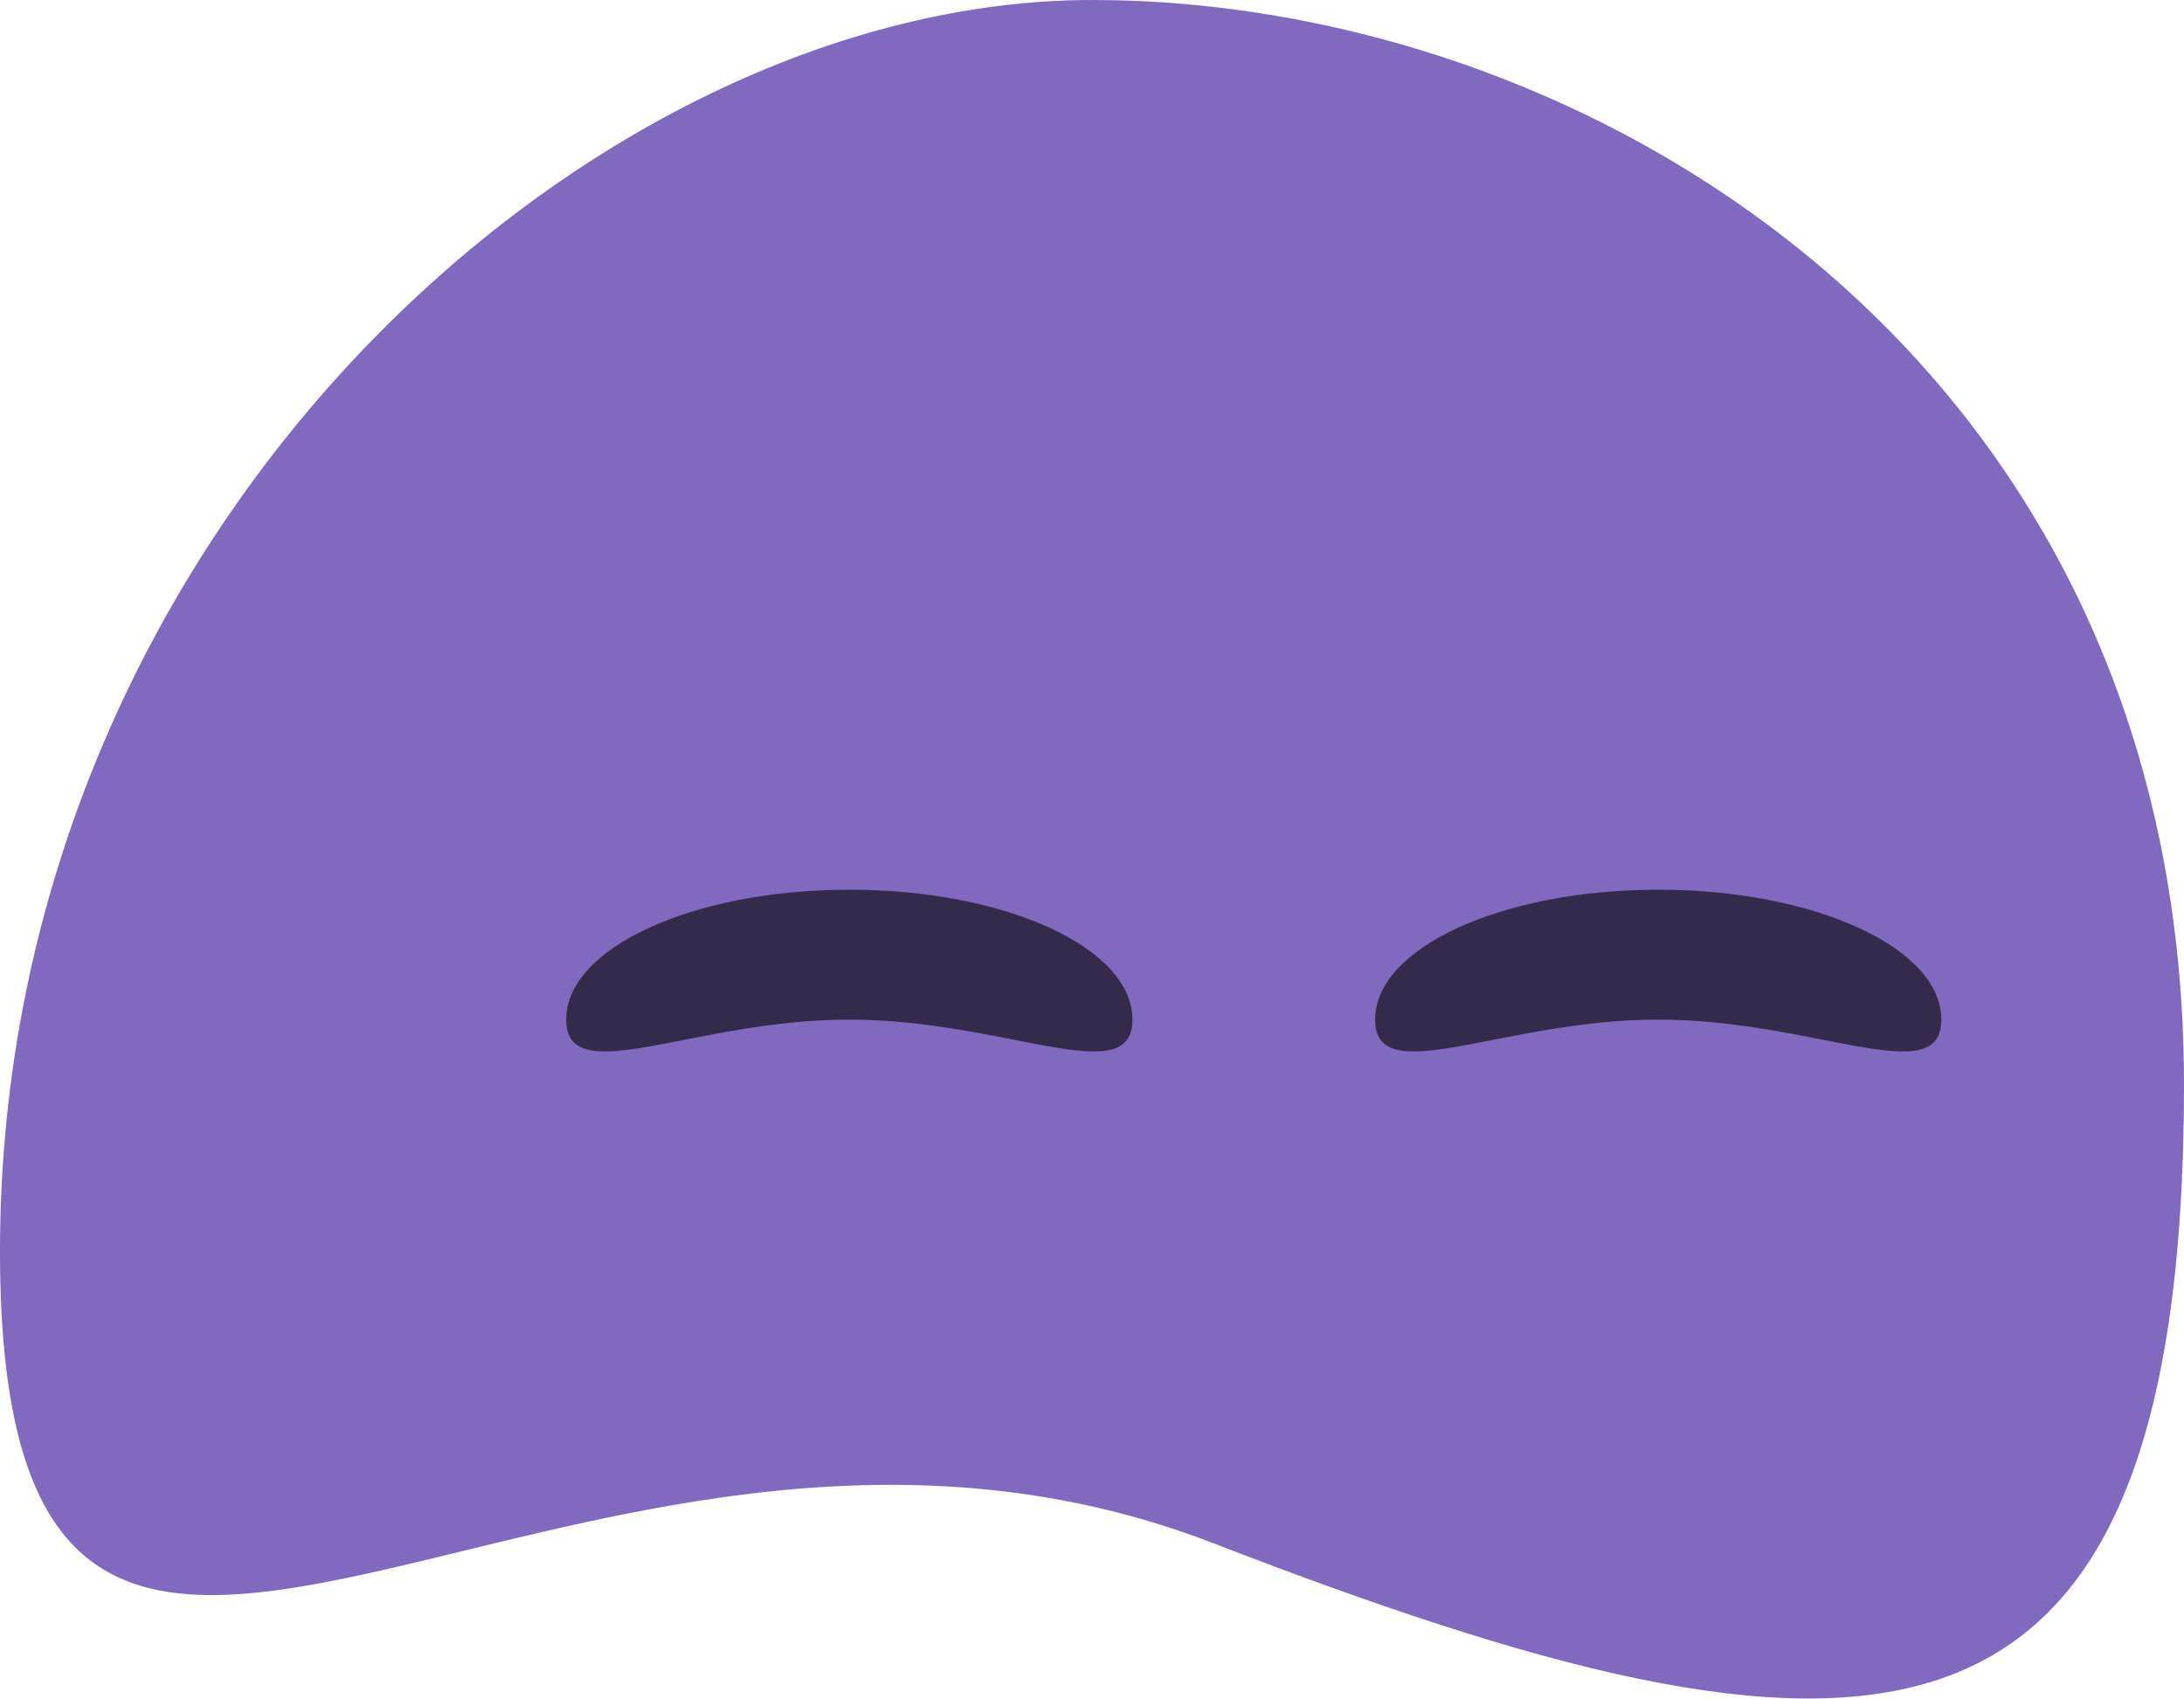
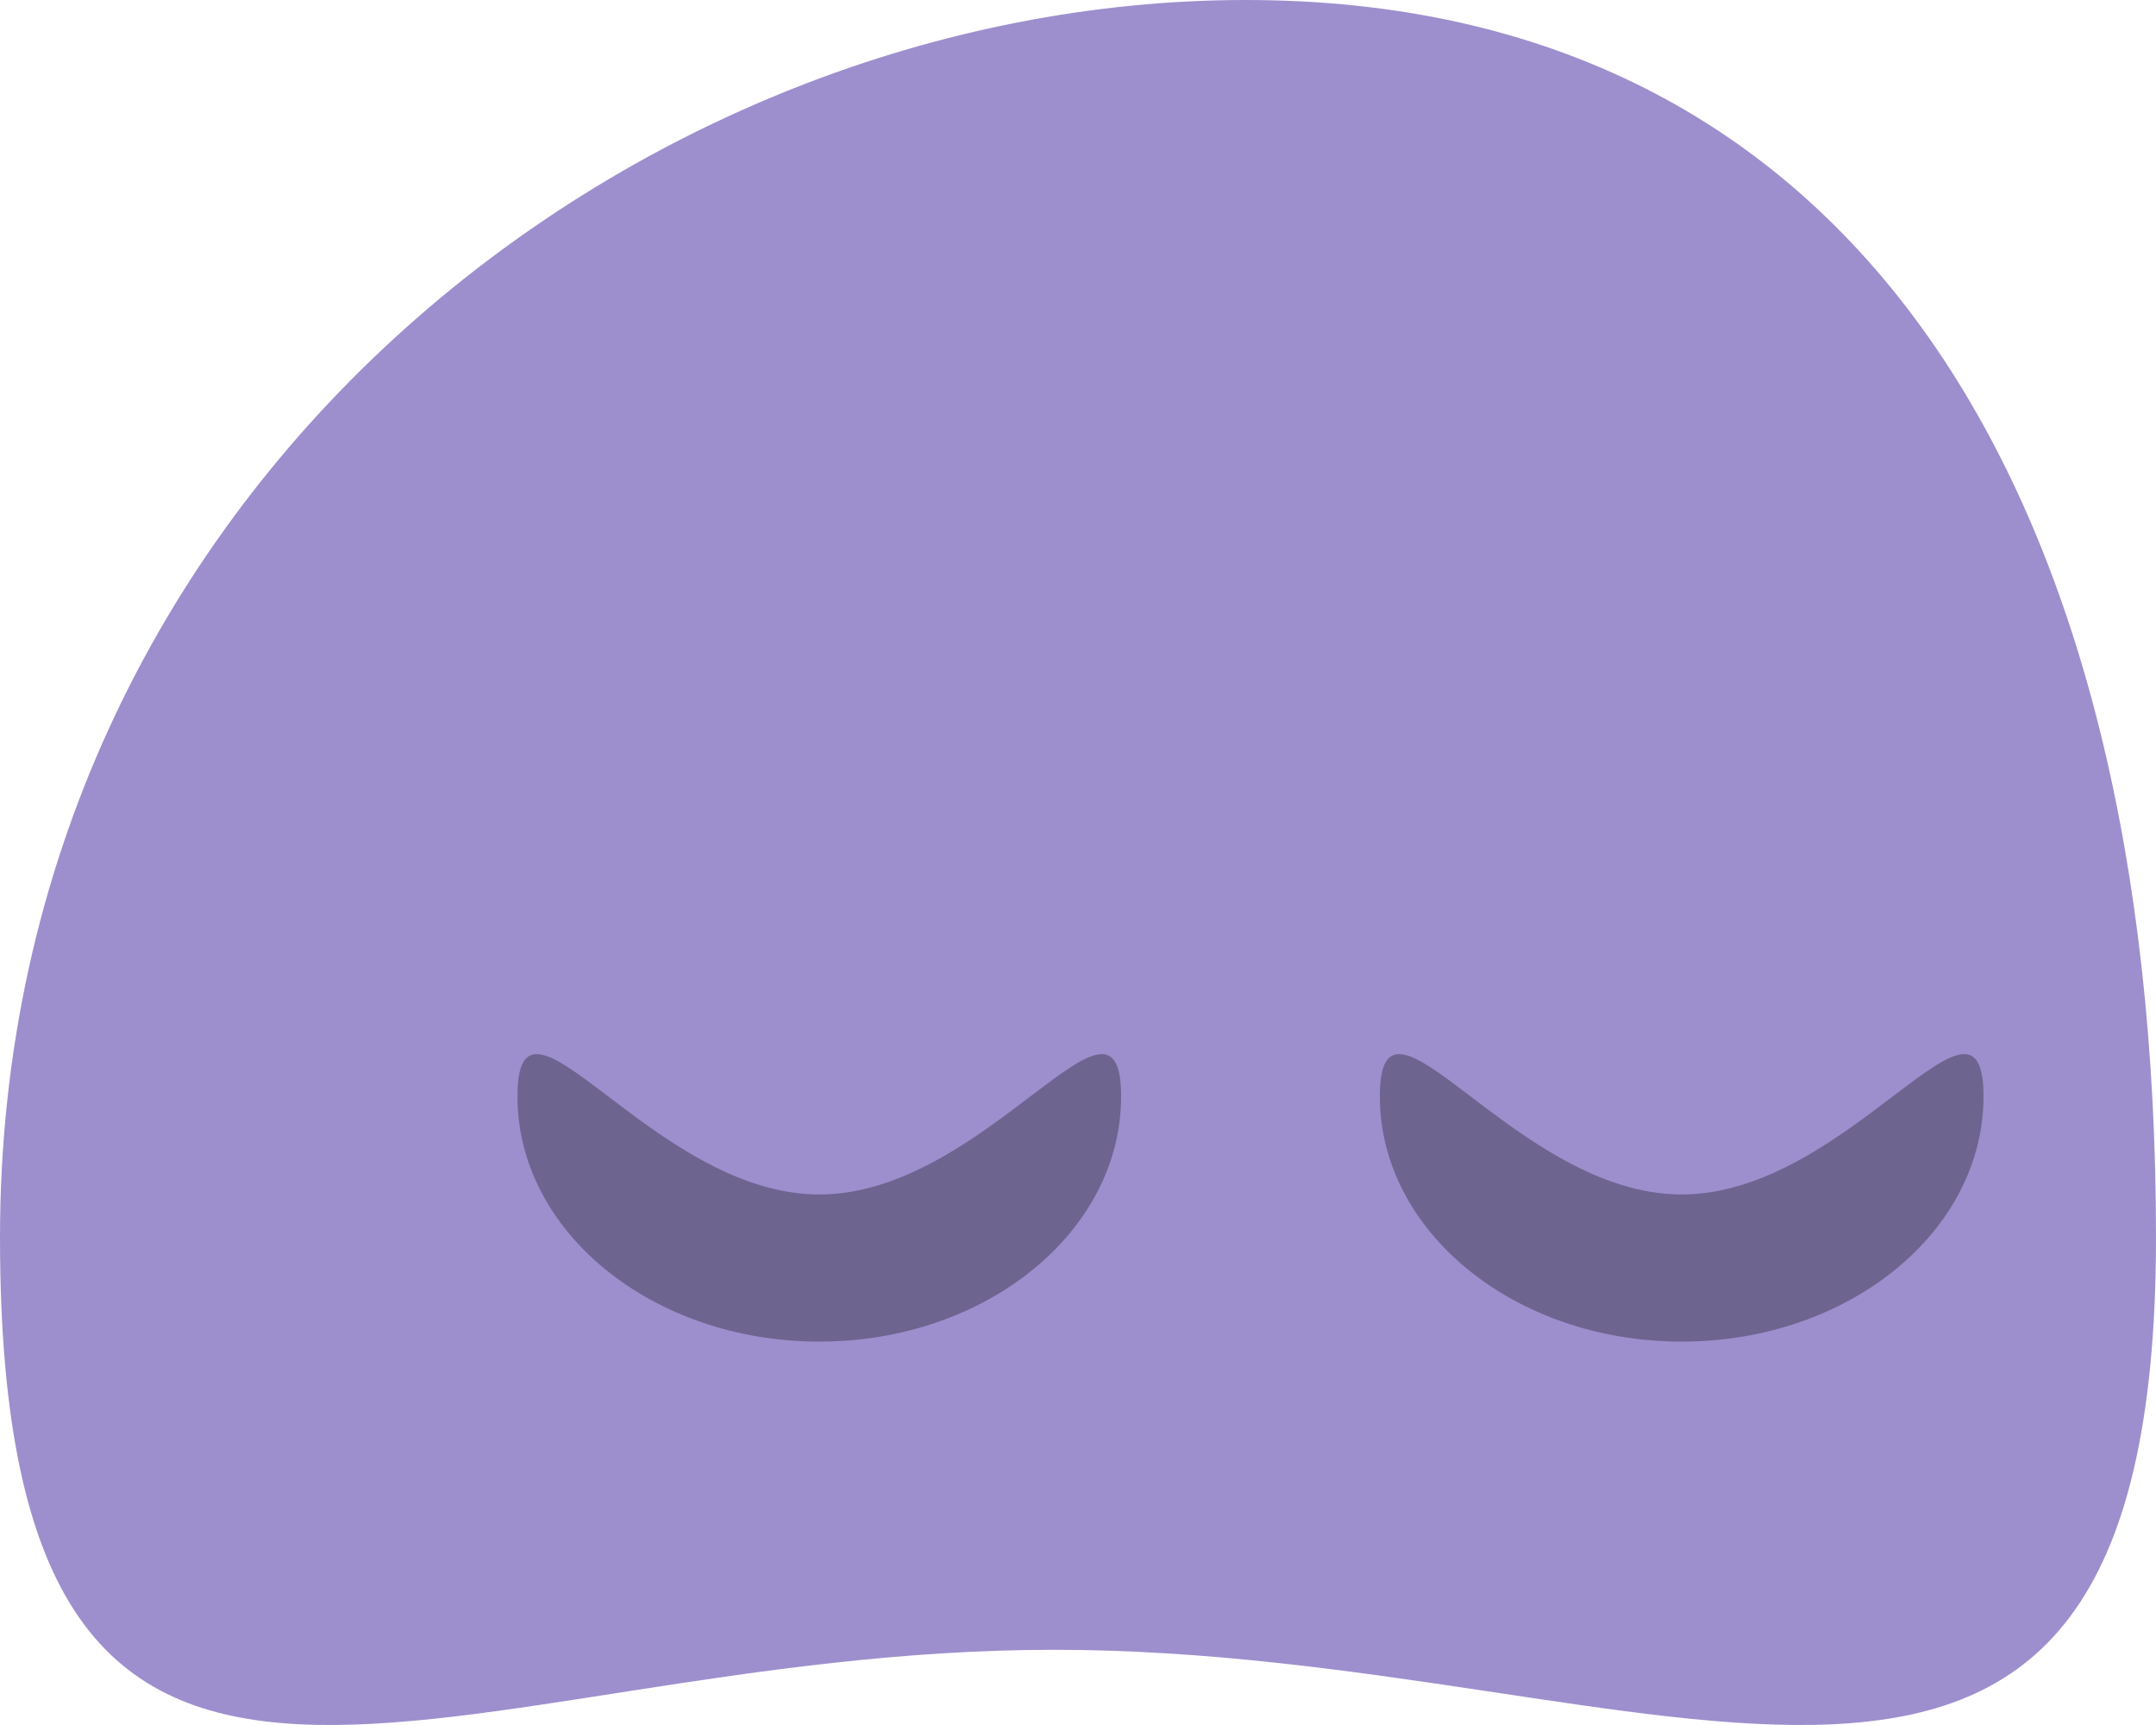
- <svg xmlns="http://www.w3.org/2000/svg" width="27" height="21" viewBox="0 0 27 21" fill="none">
-   <path d="M27 13.408C27 22.338 23 22.174 15 19.08C7 15.986 0 24.401 0 15.47C0 6.54 7.305 3.535e-08 13.5 1.8099e-08C19.695 8.47968e-10 27 4.477 27 13.408Z" fill="#8069BE" />
-   <path d="M14 12.606C14 13.493 12.433 12.606 10.5 12.606C8.567 12.606 7 13.493 7 12.606C7 11.719 8.567 11 10.5 11C12.433 11 14 11.719 14 12.606Z" fill="black" fill-opacity="0.6" />
-   <path d="M24 12.606C24 13.493 22.433 12.606 20.5 12.606C18.567 12.606 17 13.493 17 12.606C17 11.719 18.567 11 20.5 11C22.433 11 24 11.719 24 12.606Z" fill="black" fill-opacity="0.6" />
+ <svg xmlns="http://www.w3.org/2000/svg" width="25" height="20" viewBox="0 0 25 20" fill="none">
+   <path d="M25 14.346C25 23.024 19.279 19.128 12.222 19.128C5.165 19.128 0 23.024 0 14.346C0 5.668 7.387 0 14.444 0C21.501 0 25 5.668 25 14.346Z" fill="#9D8FCD" />
+   <path d="M6 12.711C6 11.141 7.567 13.849 9.5 13.849C11.433 13.849 13 11.141 13 12.711C13 14.282 11.433 15.555 9.5 15.555C7.567 15.555 6 14.282 6 12.711Z" fill="black" fill-opacity="0.3" />
+   <path d="M16 12.711C16 11.141 17.567 13.849 19.5 13.849C21.433 13.849 23 11.141 23 12.711C23 14.282 21.433 15.555 19.5 15.555C17.567 15.555 16 14.282 16 12.711Z" fill="black" fill-opacity="0.3" />
</svg>
